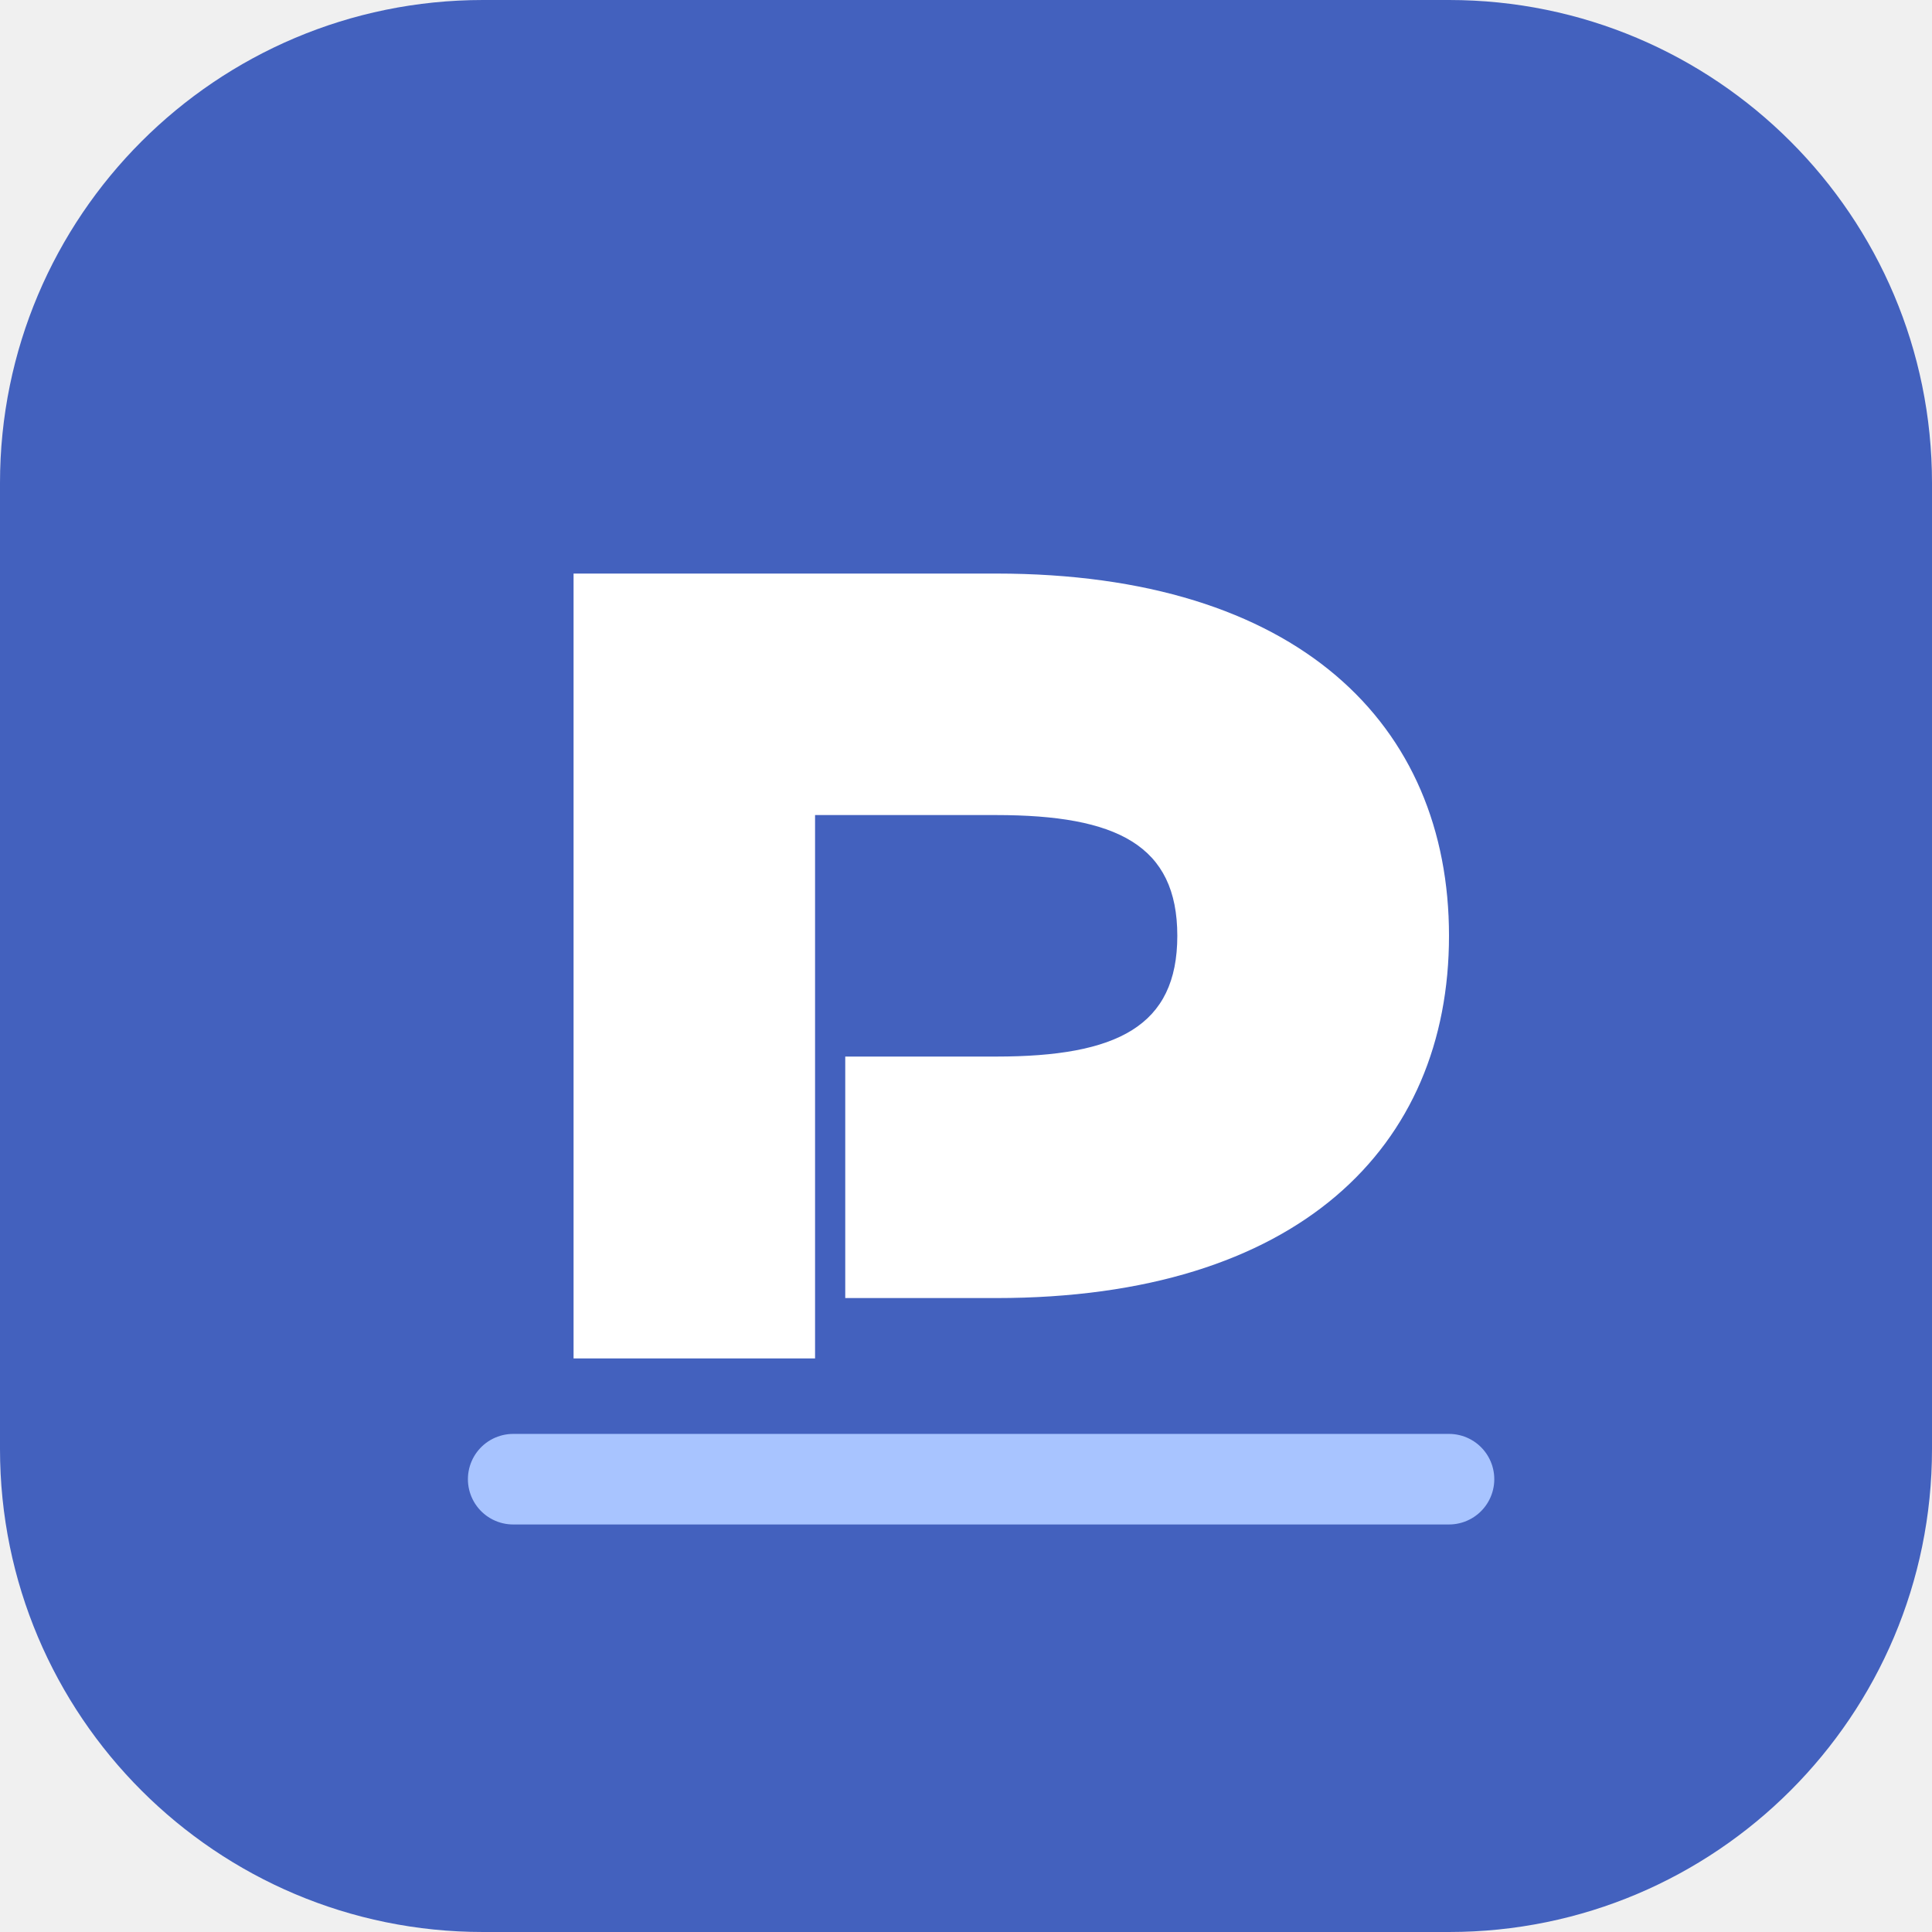
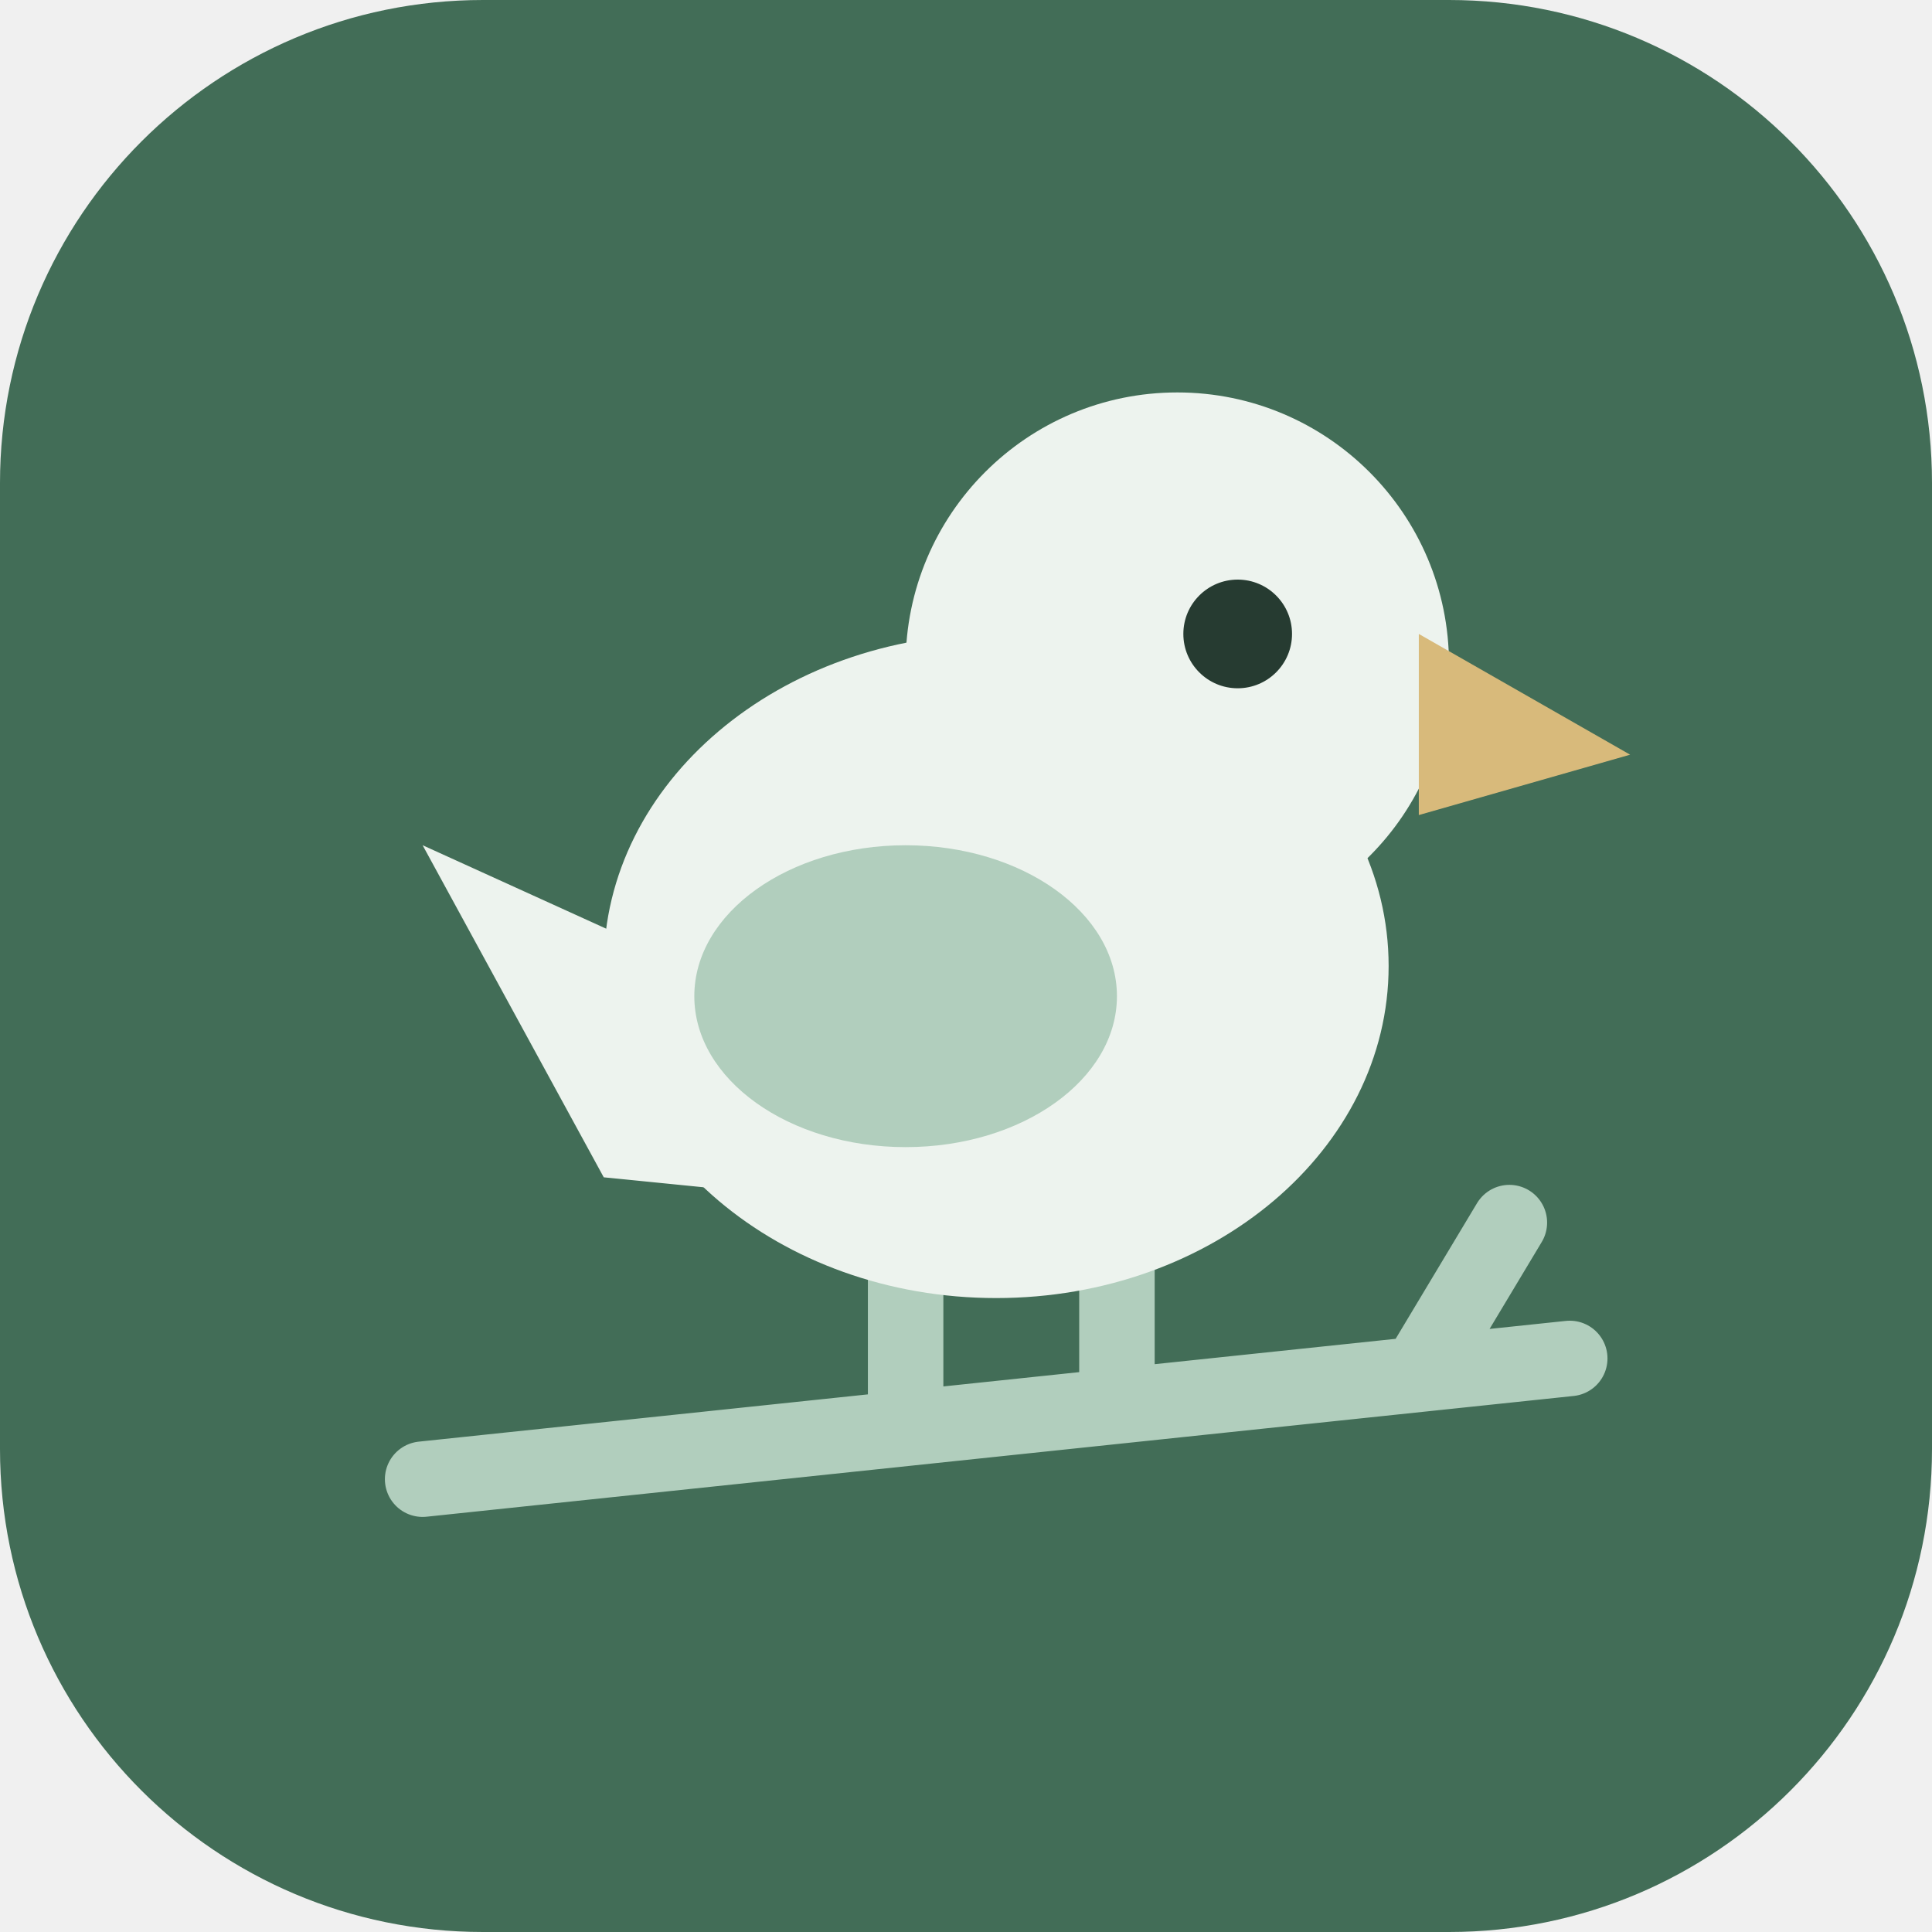
<svg xmlns="http://www.w3.org/2000/svg" width="64" height="64" viewBox="0 0 64 64">
-   <rect width="64" height="64" rx="16" fill="#4361be" />
-   <path d="M19 45V19h14c10 0 15 5 15 12s-5 12-15 12h-5v-8h5c4 0 6-1 6-4s-2-4-6-4h-6v18z" fill="#fff" />
-   <path d="M17 49h31" stroke="#a8c4ff" stroke-width="3" stroke-linecap="round" />
+   <rect width="64" height="64" rx="16" fill="#426d57" />
+   <g stroke="#b1cebd" stroke-width="2.5" stroke-linecap="round">
+     <path d="M30 40v7m7-7v6M14 49l38-4m-5 .5 3-5" />
+   </g>
+   <path d="m25 33-11-5 6 11 10 1" fill="#edf3ee" />
+   <ellipse cx="33" cy="32" rx="13" ry="11" fill="#edf3ee" />
+   <circle cx="39" cy="22" r="9" fill="#edf3ee" />
+   <path d="m47 21 7 4-7 2" fill="#d8ba7b" />
+   <ellipse cx="30" cy="33" rx="7" ry="5" fill="#b1cebd" />
+   <circle cx="41" cy="21" r="1.8" fill="#263b31" />
</svg>
